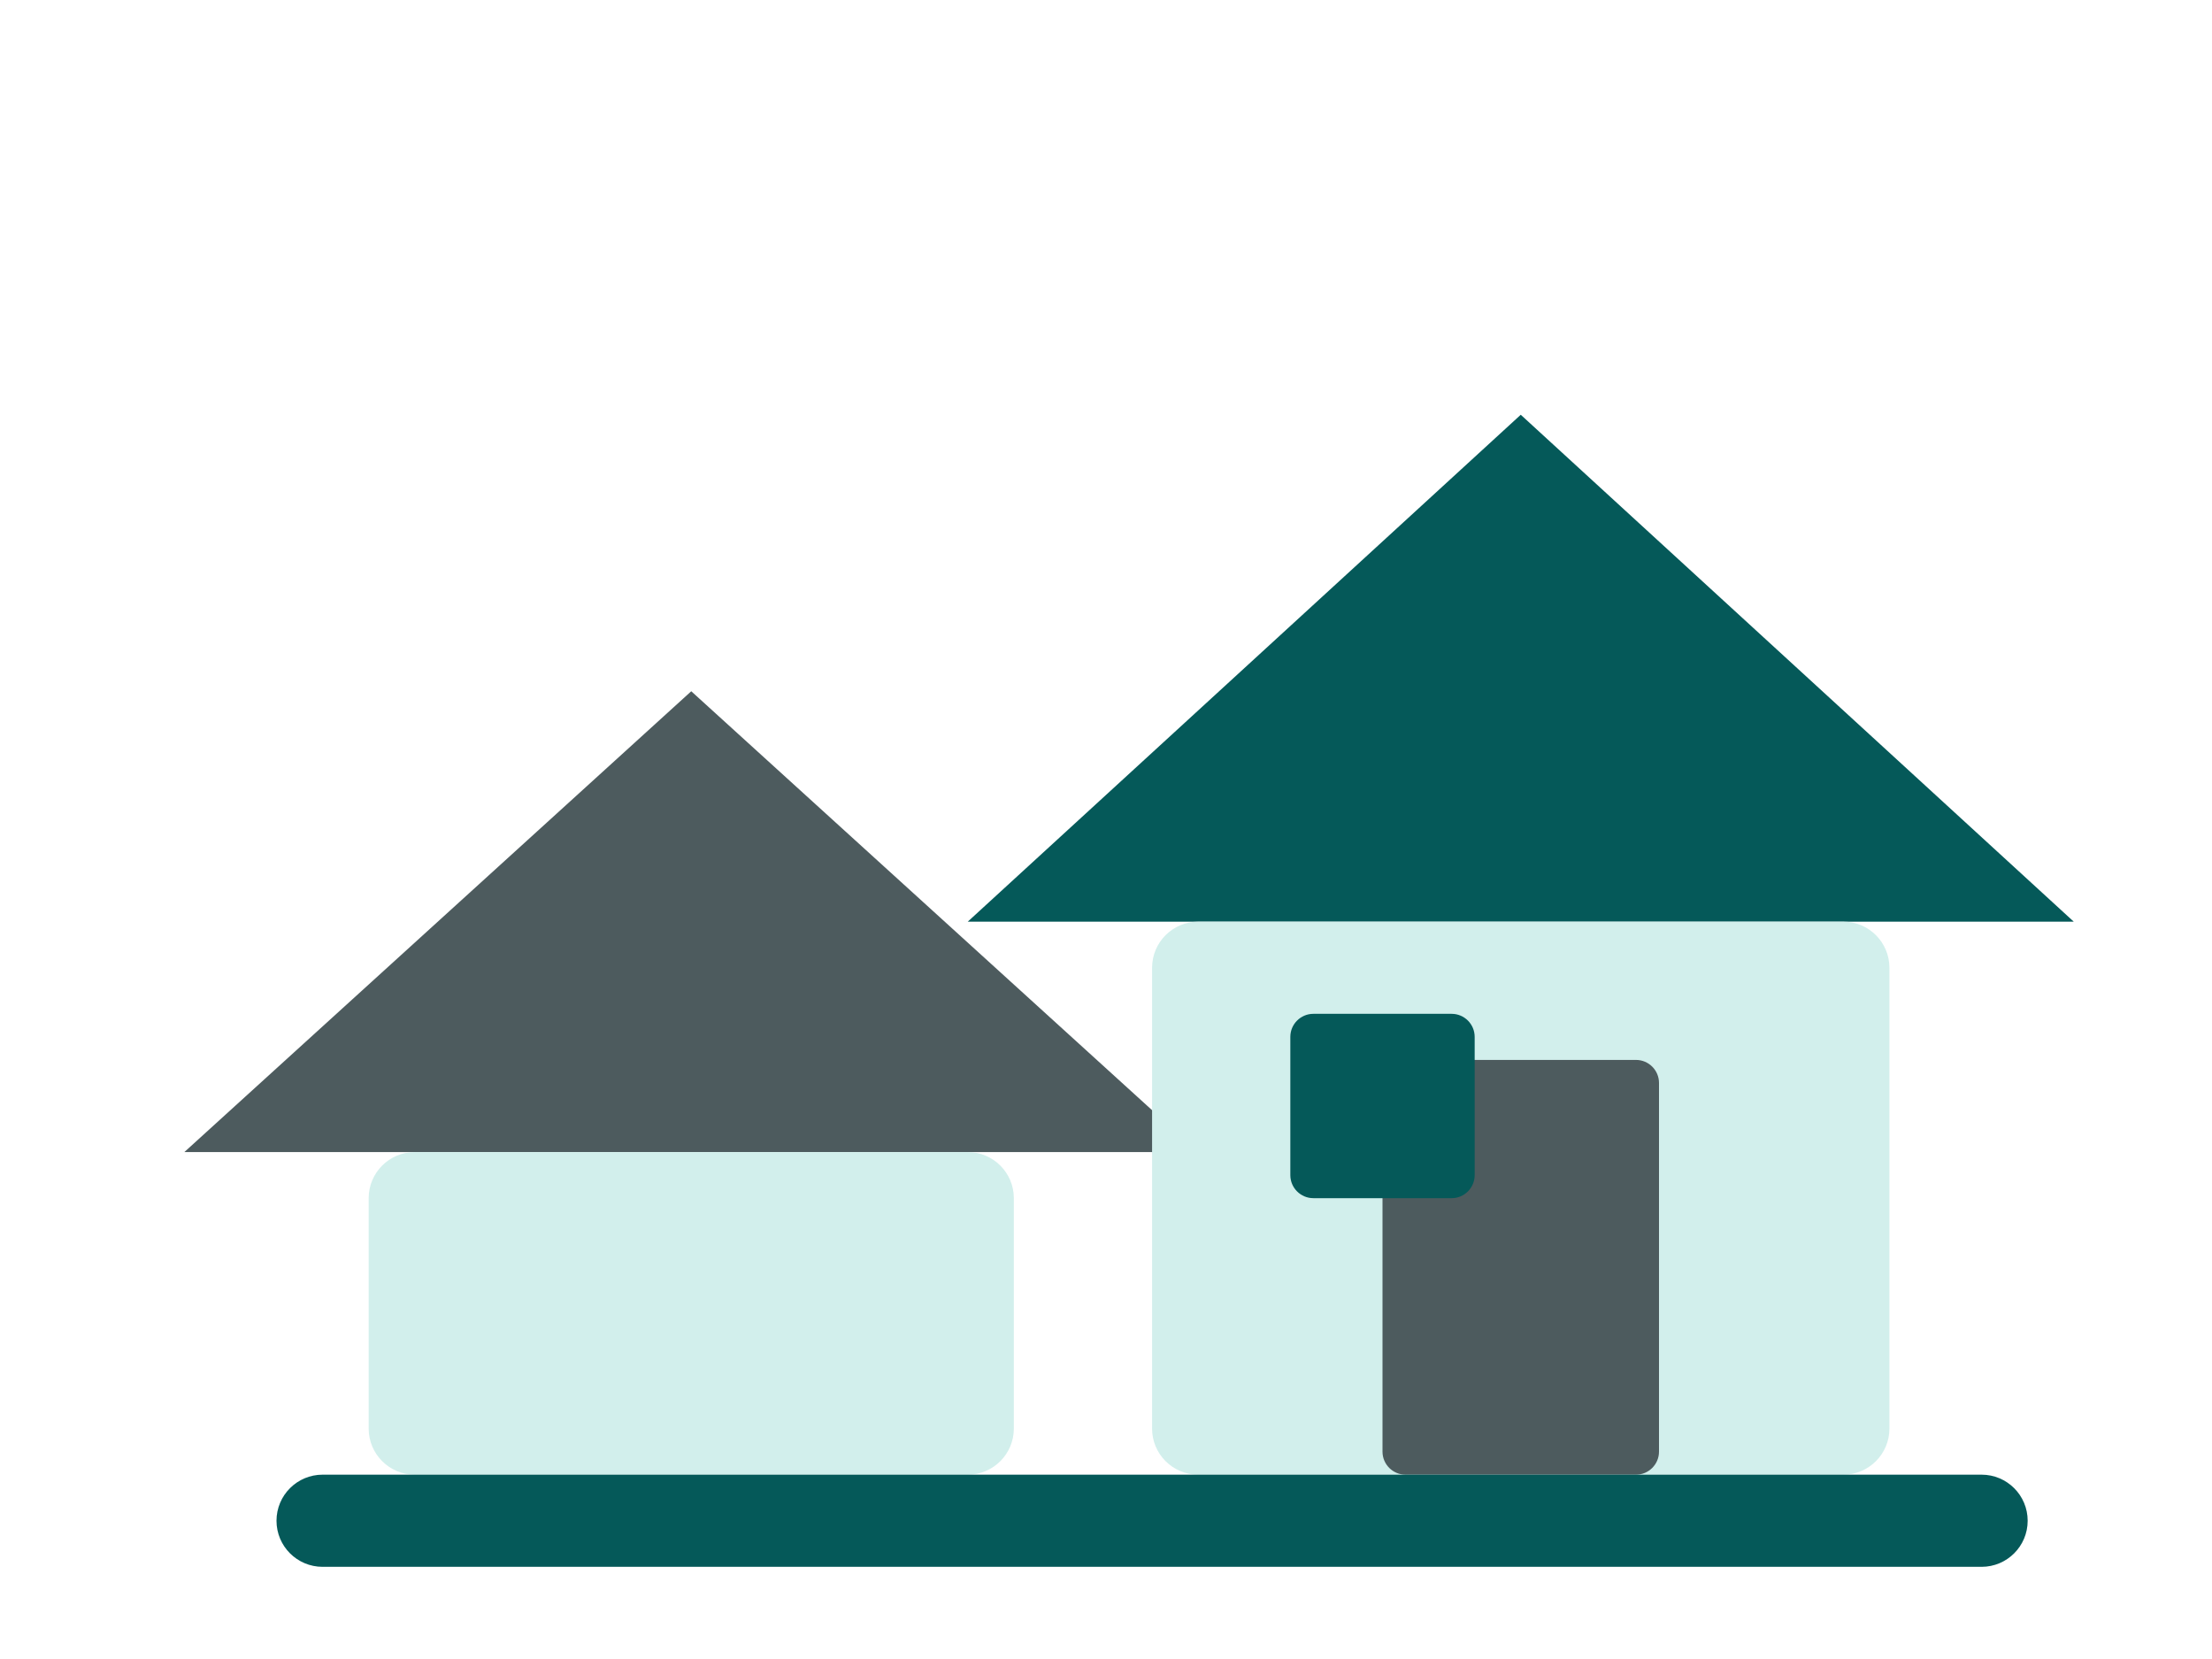
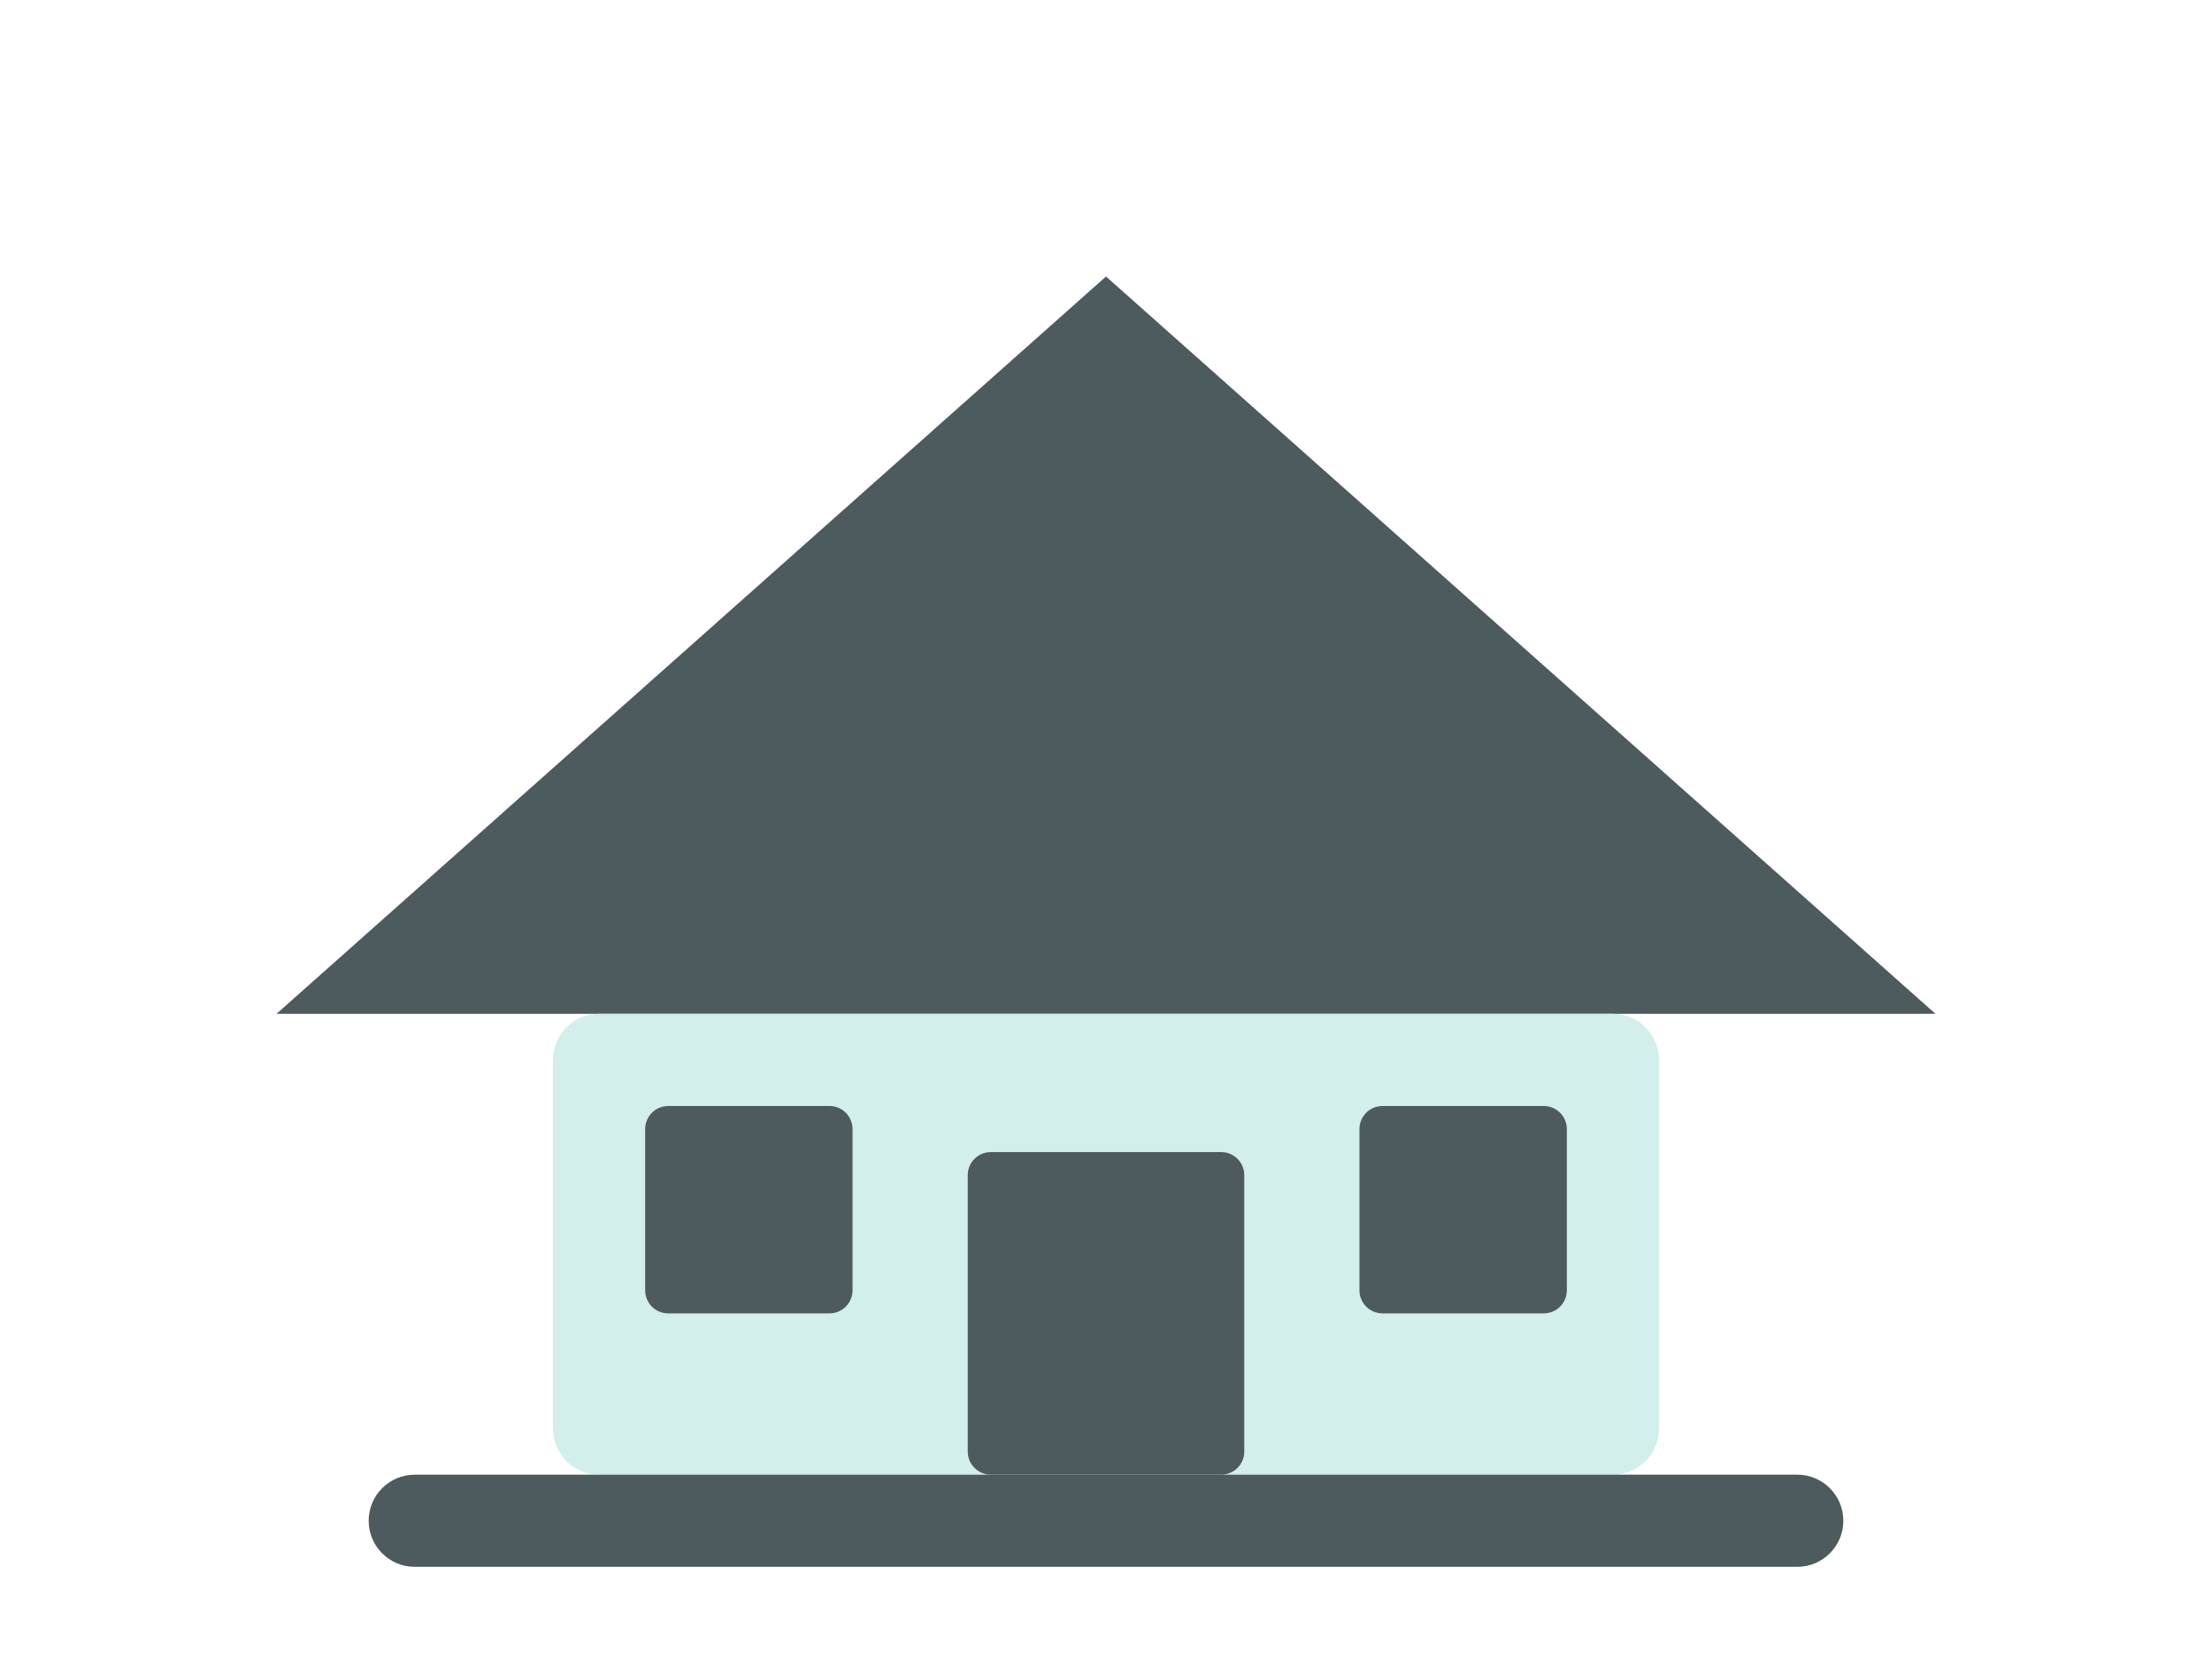
<svg xmlns="http://www.w3.org/2000/svg" viewBox="0 0 96 72" role="img" aria-hidden="true" focusable="false">
-   <path d="M30 30 8 50h44z" fill="#4d5b5e" />
-   <rect x="16" y="50" width="28" height="14" rx="2" fill="#d2efec" />
-   <path d="M66 18 42 40h48z" fill="#055959" />
-   <rect x="50" y="40" width="32" height="24" rx="2" fill="#d2efec" />
-   <rect x="60" y="46" width="12" height="18" rx="1" fill="#4d5b5e" />
-   <rect x="56" y="44" width="8" height="8" rx="1" fill="#055959" />
-   <rect x="12" y="64" width="76" height="4" rx="2" fill="#055959" />
+   <path d="M48 12 12 44h72z" fill="#4d5b5e" />
+   <rect x="24" y="44" width="48" height="20" rx="2" fill="#d2efec" />
+   <rect x="42" y="50" width="12" height="14" rx="1" fill="#4d5b5e" />
+   <rect x="28" y="48" width="9" height="9" rx="1" fill="#4d5b5e" />
+   <rect x="59" y="48" width="9" height="9" rx="1" fill="#4d5b5e" />
+   <rect x="16" y="64" width="64" height="4" rx="2" fill="#4d5b5e" />
</svg>
